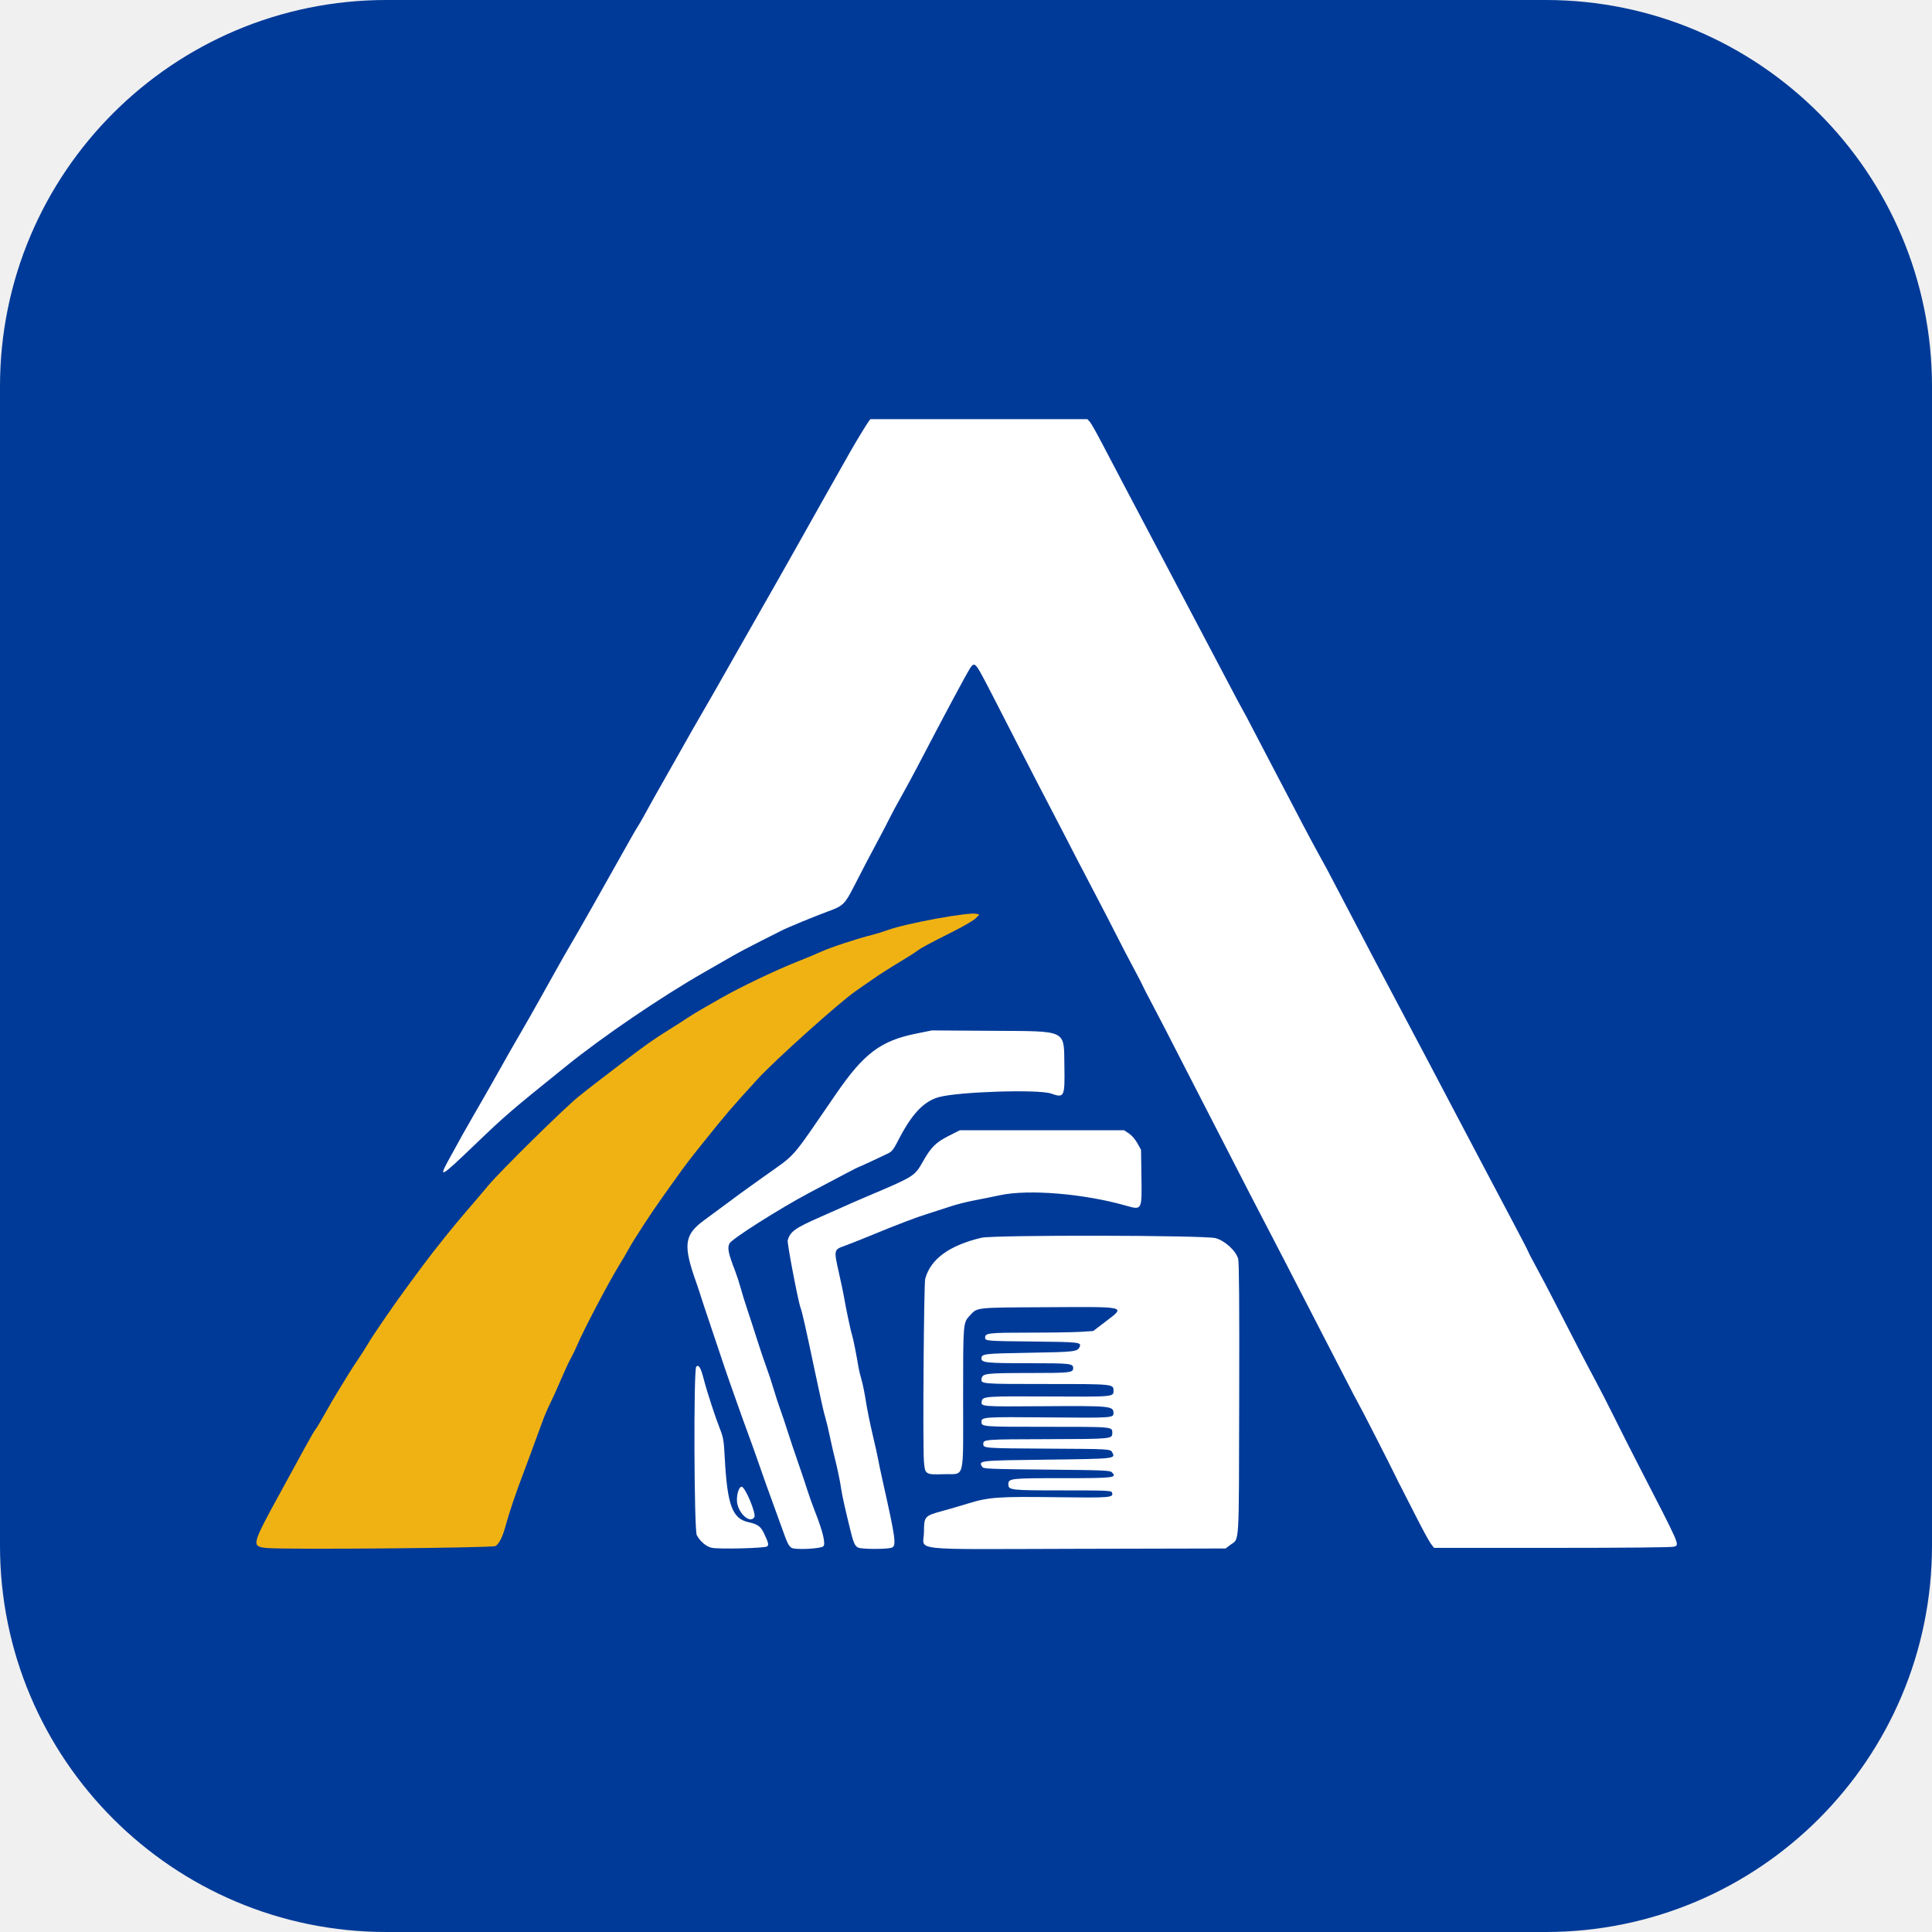
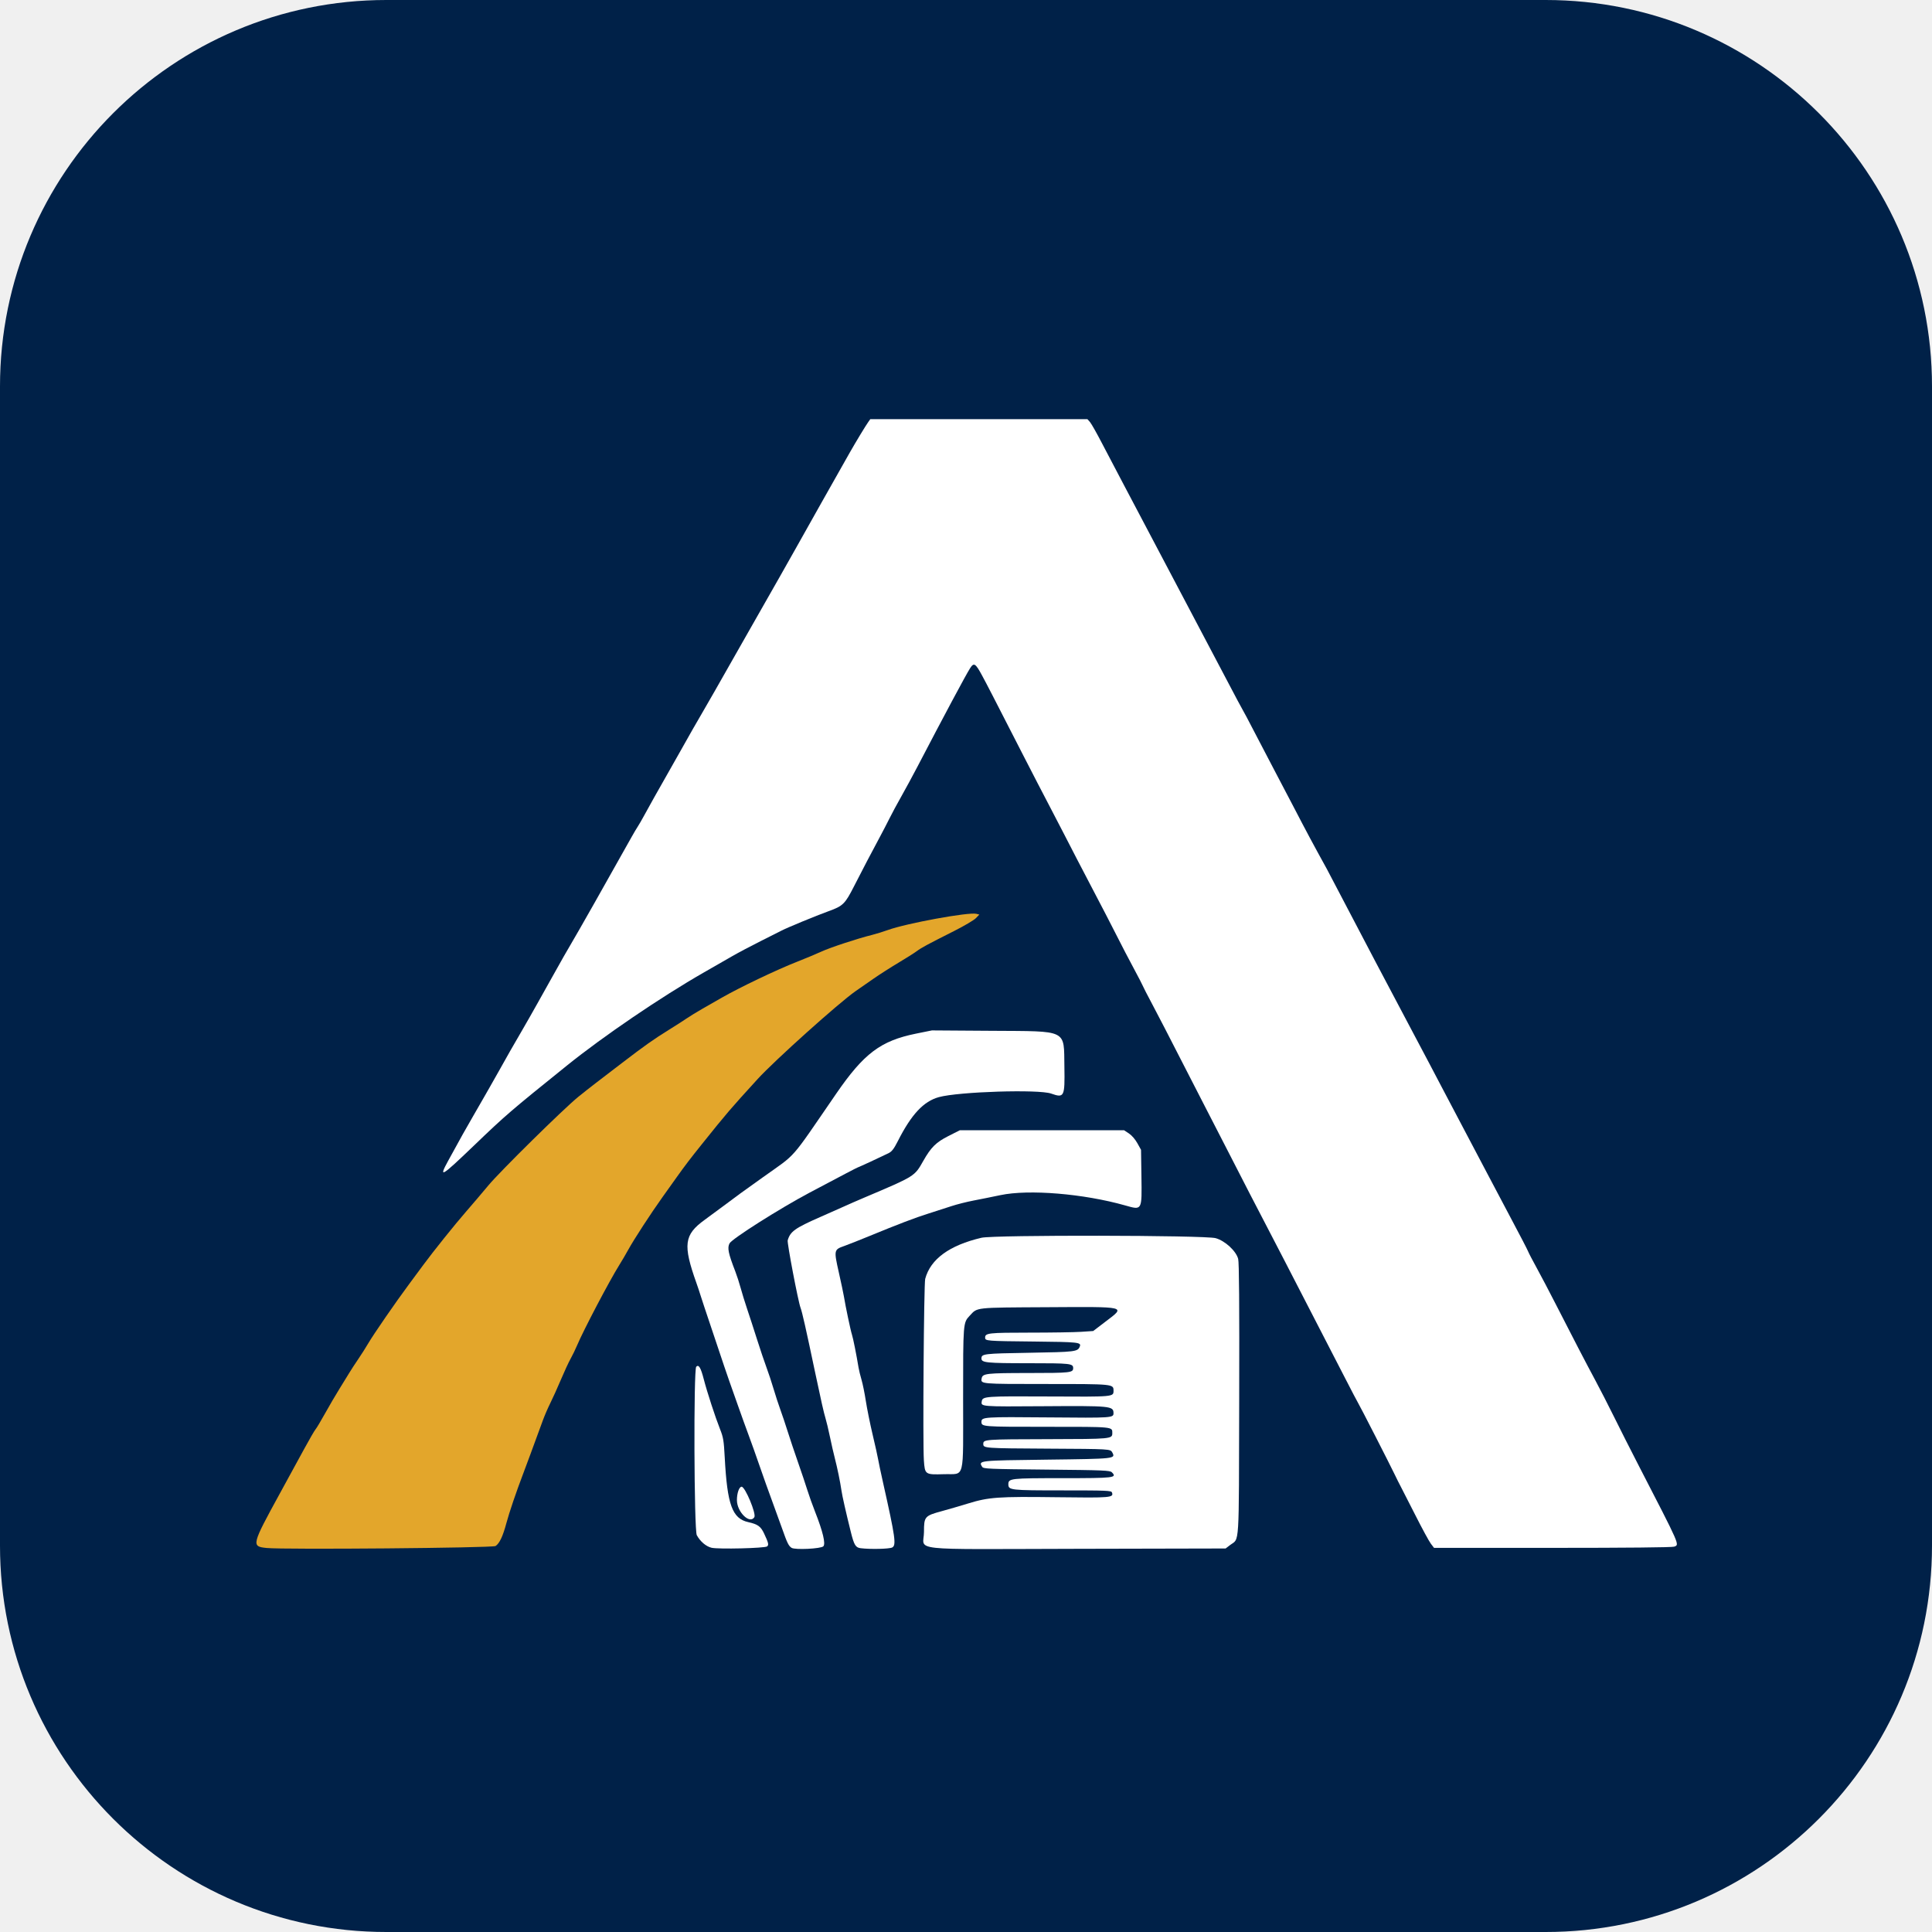
<svg xmlns="http://www.w3.org/2000/svg" viewBox="0 0 512 512" width="512" height="512">
-   <rect width="512" height="512" rx="102.4" fill="#003A98" />
+   <rect width="512" height="512" rx="102.4" fill="#002148" />
  <g transform="translate(40.70,-122.57) scale(0.32407,0.32407)">
    <path d="M501.74,1642.80C503.23,1641.56 502.82,1639.83 499.22,1632.20C496.49,1626.42 494.09,1624.70 486.35,1622.97C473.20,1620.05 469.12,1608.84 467.06,1570.00C466.33,1556.25 465.90,1553.65 463.26,1547.00C459.33,1537.11 452.65,1516.62 449.90,1506.00C447.46,1496.56 445.79,1493.81 443.76,1495.84C441.53,1498.07 441.97,1629.53 444.22,1633.64C447.05,1638.81 451.76,1642.82 456.27,1643.91C461.74,1645.23 499.94,1644.30 501.74,1642.80Z" fill="#FFFFFF" fill-rule="evenodd" />
    <path d="M547.70,1642.73C549.72,1640.70 547.32,1630.63 540.96,1614.50C538.79,1609.00 535.90,1600.90 534.54,1596.50C533.17,1592.10 529.77,1581.97 526.98,1574.00C524.18,1566.03 520.42,1554.78 518.60,1549.00C516.79,1543.22 514.07,1535.12 512.56,1531.00C511.05,1526.88 508.55,1519.22 507.01,1514.00C505.47,1508.78 502.87,1500.90 501.22,1496.50C499.57,1492.10 496.09,1481.75 493.47,1473.50C490.86,1465.25 487.20,1454.00 485.34,1448.50C483.49,1443.00 481.10,1435.27 480.04,1431.31C478.98,1427.36 477.01,1421.29 475.66,1417.81C469.98,1403.16 469.05,1398.64 471.00,1395.00C473.03,1391.20 512.19,1366.38 536.50,1353.49C562.27,1339.82 575.30,1333.00 575.61,1333.00C576.02,1333.00 596.11,1323.71 601.00,1321.26C603.74,1319.88 605.39,1317.74 608.60,1311.42C619.71,1289.49 629.66,1278.83 642.21,1275.39C658.46,1270.94 723.74,1268.88 734.00,1272.50C744.71,1276.28 745.24,1275.21 744.83,1250.67C744.30,1219.59 748.38,1221.60 685.00,1221.17L636.50,1220.84L623.51,1223.47C594.52,1229.36 580.88,1239.63 558.11,1272.74C519.59,1328.76 526.67,1320.68 498.40,1340.86C479.32,1354.48 478.02,1355.43 468.40,1362.66C463.39,1366.42 455.41,1372.31 450.66,1375.75C433.79,1387.97 432.74,1396.07 443.96,1427.54C445.13,1430.82 446.54,1435.08 447.11,1437.00C447.67,1438.92 452.01,1451.97 456.74,1466.00C461.47,1480.03 466.00,1493.53 466.80,1496.00C467.60,1498.47 469.38,1503.65 470.76,1507.50C472.14,1511.35 475.40,1520.58 478.01,1528.00C480.62,1535.42 484.43,1546.00 486.49,1551.50C488.55,1557.00 492.64,1568.47 495.58,1577.00C498.52,1585.53 503.01,1598.12 505.57,1605.00C508.12,1611.88 511.88,1622.22 513.91,1628.00C518.14,1640.04 519.34,1642.49 521.76,1643.99C524.62,1645.77 545.69,1644.74 547.70,1642.73Z" fill="#FFFFFF" fill-rule="evenodd" />
    <path d="M604.00,1643.69C607.50,1641.90 606.59,1635.47 596.50,1590.50C594.65,1582.25 592.85,1573.70 592.49,1571.50C592.13,1569.30 590.13,1560.30 588.04,1551.50C585.95,1542.70 583.45,1530.33 582.47,1524.00C581.50,1517.67 579.90,1509.80 578.92,1506.50C577.93,1503.20 576.84,1498.70 576.48,1496.50C574.82,1486.32 572.00,1472.22 571.07,1469.50C570.04,1466.50 565.74,1446.05 564.54,1438.50C564.19,1436.30 562.32,1427.44 560.38,1418.82C556.26,1400.49 556.33,1400.12 564.73,1397.16C567.90,1396.04 577.25,1392.35 585.50,1388.95C609.27,1379.16 622.71,1374.05 634.00,1370.49C639.77,1368.67 648.10,1365.99 652.50,1364.53C656.90,1363.08 665.00,1361.03 670.50,1359.98C676.00,1358.94 685.90,1356.94 692.50,1355.55C715.75,1350.65 760.48,1354.34 794.50,1363.96C808.49,1367.92 808.23,1368.37 807.82,1340.19L807.50,1318.50L804.51,1313.11C802.74,1309.90 799.93,1306.66 797.59,1305.11L793.65,1302.50L726.48,1302.50L659.31,1302.50L649.91,1307.25C639.90,1312.31 635.72,1316.45 629.46,1327.50C622.23,1340.29 622.84,1339.91 581.50,1357.44C575.45,1360.00 568.25,1363.15 565.50,1364.42C562.75,1365.69 553.52,1369.79 545.00,1373.52C524.58,1382.45 520.55,1385.35 518.55,1392.57C517.98,1394.65 527.10,1442.50 529.05,1447.64C530.41,1451.20 533.38,1464.37 540.98,1500.50C545.71,1522.97 548.14,1533.73 549.47,1538.00C550.24,1540.47 551.85,1547.22 553.05,1553.00C554.25,1558.78 556.07,1566.73 557.09,1570.67C559.16,1578.65 561.52,1590.15 562.50,1597.00C563.14,1601.48 566.15,1614.81 570.18,1631.00C572.84,1641.71 574.08,1643.76 578.23,1644.28C586.21,1645.26 601.61,1644.91 604.00,1643.69Z" fill="#FFFFFF" fill-rule="evenodd" />
    <path d="M880.35,1641.68C888.15,1635.74 887.47,1646.61 887.77,1522.71C887.96,1444.23 887.71,1410.62 886.93,1407.67C885.21,1401.17 876.18,1392.87 868.49,1390.73C859.76,1388.29 687.22,1388.00 677.00,1390.41C650.76,1396.59 635.35,1407.84 631.00,1424.00C629.91,1428.05 628.95,1558.52 629.91,1572.34C630.73,1584.12 630.87,1584.21 646.38,1583.75C663.77,1583.23 662.00,1590.27 662.00,1521.54C662.00,1459.82 661.99,1459.94 667.38,1454.16C673.90,1447.19 670.81,1447.53 730.04,1447.20C797.12,1446.81 795.07,1446.31 778.37,1459.05L768.38,1466.67L758.44,1467.33C752.97,1467.69 733.96,1467.99 716.18,1467.99C682.89,1468.00 680.00,1468.32 680.00,1472.02C680.00,1474.81 680.65,1474.87 720.27,1475.27C756.24,1475.64 758.74,1475.91 757.45,1479.27C755.79,1483.60 753.99,1483.82 715.96,1484.46C678.70,1485.09 677.00,1485.29 677.00,1489.15C677.00,1492.57 681.25,1493.00 715.49,1493.00C749.78,1493.00 752.00,1493.24 752.00,1497.00C752.00,1500.75 749.77,1501.00 715.68,1501.01C681.10,1501.03 677.93,1501.38 677.18,1505.32C676.27,1510.03 675.97,1510.00 729.90,1510.00C784.88,1510.00 785.00,1510.01 785.00,1515.43C785.00,1520.54 785.44,1520.50 732.11,1520.20C680.57,1519.91 677.95,1520.09 677.26,1524.03C676.47,1528.57 675.90,1528.52 728.22,1528.16C782.38,1527.78 784.91,1528.02 784.98,1533.68C785.04,1537.75 784.39,1537.79 731.62,1537.31C679.42,1536.83 677.00,1536.99 677.00,1540.84C677.00,1544.98 677.32,1545.00 730.50,1545.00C785.32,1545.00 784.00,1544.87 784.00,1550.16C784.00,1554.92 783.24,1554.99 731.82,1555.10C679.81,1555.21 678.50,1555.30 678.50,1558.97C678.50,1562.53 679.10,1562.57 731.50,1562.86C782.31,1563.13 782.47,1563.14 783.96,1565.93C786.76,1571.15 786.68,1571.16 730.54,1571.86C674.39,1572.55 674.34,1572.56 677.61,1577.75C678.63,1579.37 682.58,1579.54 730.32,1580.00C777.15,1580.45 782.09,1580.66 783.63,1582.20C788.14,1586.71 785.73,1587.00 743.10,1587.00C700.68,1587.00 699.00,1587.19 699.00,1592.00C699.00,1596.81 700.67,1597.00 743.25,1597.00C779.27,1597.00 783.12,1597.16 783.69,1598.64C785.35,1602.96 782.98,1603.16 738.56,1602.58C690.74,1601.96 682.96,1602.51 666.06,1607.71C659.70,1609.67 650.05,1612.48 644.61,1613.96C630.56,1617.78 630.00,1618.43 630.00,1630.92C630.00,1646.92 613.38,1645.08 755.35,1644.77L876.66,1644.50L880.35,1641.68Z" fill="#FFFFFF" fill-rule="evenodd" />
    <path d="M1243.43,1643.02C1247.95,1641.31 1248.94,1643.55 1213.85,1575.50C1207.89,1563.95 1199.13,1546.62 1194.38,1537.00C1189.63,1527.38 1182.71,1513.88 1179.00,1507.00C1171.75,1493.55 1159.87,1470.68 1146.01,1443.50C1141.24,1434.15 1134.55,1421.43 1131.15,1415.24C1127.74,1409.05 1124.52,1402.87 1124.00,1401.51C1123.48,1400.14 1117.60,1388.78 1110.92,1376.26C1104.24,1363.74 1095.38,1346.97 1091.23,1339.00C1087.09,1331.03 1078.31,1314.38 1071.72,1302.00C1065.14,1289.62 1056.72,1273.65 1053.02,1266.50C1049.31,1259.35 1038.87,1239.55 1029.80,1222.50C1011.58,1188.23 986.04,1139.74 970.81,1110.50C965.37,1100.05 960.29,1090.38 959.53,1089.00C948.37,1068.78 942.58,1057.96 932.49,1038.50C929.07,1031.90 921.87,1018.17 916.50,1008.00C911.12,997.83 903.44,983.12 899.43,975.32C895.42,967.52 891.48,960.10 890.68,958.82C889.88,957.54 884.28,947.05 878.24,935.50C872.20,923.95 848.46,878.95 825.50,835.50C802.54,792.05 780.14,749.52 775.72,741.00C771.31,732.48 766.78,724.49 765.67,723.25L763.65,721.00L674.87,721.00L586.09,721.00L584.49,723.25C582.33,726.28 574.44,739.31 569.36,748.23C561.46,762.12 529.67,818.54 525.54,826.00C521.39,833.49 509.59,854.28 478.99,908.00C470.06,923.67 460.85,939.88 458.53,944.00C456.21,948.12 451.93,955.55 449.03,960.50C443.79,969.43 438.83,978.14 430.21,993.50C427.74,997.90 423.87,1004.74 421.61,1008.70C412.97,1023.84 404.60,1038.75 401.23,1045.00C399.30,1048.58 396.97,1052.62 396.04,1054.00C395.11,1055.38 392.85,1059.20 391.00,1062.50C370.73,1098.76 346.95,1140.74 341.16,1150.47C337.77,1156.17 334.90,1161.21 325.52,1178.00C323.21,1182.12 318.05,1191.35 314.05,1198.50C310.06,1205.65 304.42,1215.55 301.53,1220.50C293.76,1233.82 288.87,1242.39 282.98,1253.00C280.09,1258.22 276.26,1264.97 274.49,1268.00C272.72,1271.03 270.14,1275.53 268.76,1278.00C267.39,1280.47 263.89,1286.55 260.99,1291.50C256.14,1299.79 250.78,1309.37 240.88,1327.50C232.91,1342.09 235.09,1340.80 261.78,1315.21C288.06,1290.00 291.54,1287.00 338.06,1249.54C367.98,1225.44 414.81,1193.61 450.00,1173.45C457.43,1169.20 467.77,1163.26 473.00,1160.25C478.23,1157.24 488.80,1151.64 496.50,1147.80C504.20,1143.96 511.73,1140.16 513.24,1139.36C517.69,1136.99 541.73,1127.06 552.00,1123.35C563.77,1119.10 565.42,1117.48 572.79,1103.00C579.30,1090.21 587.46,1074.62 594.00,1062.50C596.37,1058.10 599.87,1051.35 601.78,1047.50C603.68,1043.65 608.04,1035.55 611.47,1029.50C614.89,1023.45 620.75,1012.65 624.48,1005.50C646.18,963.90 664.11,930.35 667.64,924.78C670.82,919.75 672.09,920.52 677.64,930.86C682.22,939.38 684.59,943.99 710.97,995.50C718.29,1009.80 728.19,1028.92 732.97,1038.00C737.75,1047.08 743.24,1057.65 745.17,1061.50C747.10,1065.35 751.39,1073.67 754.70,1080.00C776.38,1121.43 785.52,1139.05 789.34,1146.74C791.74,1151.56 797.14,1161.92 801.35,1169.76C805.56,1177.60 809.00,1184.25 809.00,1184.53C809.00,1184.81 812.64,1191.89 817.10,1200.27C821.55,1208.65 831.38,1227.65 838.94,1242.50C846.50,1257.35 855.63,1275.12 859.22,1282.00C862.81,1288.88 871.26,1305.30 877.99,1318.50C884.73,1331.70 893.05,1347.90 896.48,1354.50C899.92,1361.10 906.22,1373.25 910.50,1381.50C914.77,1389.75 921.08,1401.90 924.51,1408.50C933.88,1426.55 961.86,1480.80 973.75,1504.00C979.53,1515.28 984.59,1524.95 985.00,1525.50C985.94,1526.79 1011.44,1576.63 1015.18,1584.50C1016.75,1587.80 1018.78,1591.85 1019.69,1593.50C1020.60,1595.15 1025.96,1605.64 1031.59,1616.80C1037.23,1627.97 1043.02,1638.65 1044.47,1640.55L1047.10,1644.00L1143.99,1644.00C1204.52,1644.00 1241.83,1643.63 1243.43,1643.02Z" fill="#FFFFFF" fill-rule="evenodd" />
    <path d="M491.28,1618.92C493.01,1616.17 483.76,1594.00 480.88,1594.00C478.85,1594.00 477.00,1599.29 477.03,1605.00C477.07,1614.68 487.52,1624.89 491.28,1618.92Z" fill="#FFFFFF" fill-rule="evenodd" />
    <path d="M604.00,1292.26C604.00,1274.99 622.11,1261.91 652.29,1257.40C657.36,1256.65 665.70,1255.06 670.84,1253.87C686.02,1250.36 708.66,1252.86 716.06,1258.85C721.19,1263.00 718.63,1263.33 687.60,1262.60C643.26,1261.55 633.29,1262.85 622.21,1271.16C615.16,1276.45 611.65,1281.53 608.86,1290.52C606.02,1299.69 604.00,1300.41 604.00,1292.26Z" fill="#FFFFFF" fill-rule="evenodd" />
  </g>
  <g transform="translate(40.70,-122.57) scale(0.32407,0.32407)">
-     <path d="M279.66,1642.49C282.88,1640.38 285.64,1634.55 288.52,1623.74C290.84,1615.03 296.55,1598.24 302.55,1582.50C304.90,1576.34 309.97,1562.59 318.42,1539.50C319.83,1535.65 322.56,1529.35 324.49,1525.50C326.42,1521.65 330.28,1513.10 333.07,1506.50C335.86,1499.90 339.42,1492.20 340.99,1489.40C342.57,1486.59 344.99,1481.59 346.38,1478.29C351.63,1465.82 372.82,1425.51 380.96,1412.50C383.03,1409.20 386.33,1403.58 388.29,1400.00C392.82,1391.76 406.60,1370.58 416.15,1357.20C420.19,1351.53 425.65,1343.88 428.28,1340.20C434.59,1331.35 438.87,1325.75 448.50,1313.73C468.96,1288.21 471.35,1285.42 493.97,1260.63C507.85,1245.42 560.44,1198.23 574.08,1188.73C577.06,1186.66 583.55,1182.15 588.50,1178.71C593.45,1175.26 602.67,1169.36 609.00,1165.58C615.33,1161.81 622.07,1157.54 624.00,1156.11C627.86,1153.23 632.35,1150.80 654.56,1139.60C662.85,1135.42 670.89,1130.68 672.45,1129.05L675.27,1126.11L672.84,1125.50C666.59,1123.93 615.70,1133.24 600.50,1138.74C596.65,1140.13 590.80,1141.94 587.50,1142.76C575.67,1145.69 553.36,1153.04 546.00,1156.43C541.88,1158.33 533.10,1161.99 526.50,1164.58C509.78,1171.12 479.08,1185.78 464.50,1194.17C460.65,1196.38 453.68,1200.38 449.00,1203.04C444.32,1205.70 438.48,1209.28 436.00,1211.00C433.52,1212.71 426.99,1216.90 421.48,1220.31C409.14,1227.94 401.59,1233.27 383.08,1247.45C375.14,1253.53 365.42,1260.97 361.47,1264.00C357.51,1267.03 351.15,1272.04 347.33,1275.14C335.25,1284.95 283.40,1336.03 273.75,1347.63C268.66,1353.75 260.43,1363.42 255.45,1369.13C246.57,1379.30 228.41,1401.95 220.50,1412.72C218.30,1415.72 213.10,1422.75 208.94,1428.34C198.12,1442.89 179.83,1469.42 175.52,1476.80C173.50,1480.26 169.78,1486.11 167.26,1489.80C164.73,1493.48 161.45,1498.53 159.97,1501.00C158.49,1503.47 154.89,1509.33 151.97,1514.00C149.05,1518.67 143.78,1527.67 140.26,1534.00C136.75,1540.32 133.23,1546.19 132.45,1547.05C131.67,1547.91 127.50,1555.11 123.17,1563.06C118.85,1571.00 110.01,1587.17 103.54,1599.00C80.03,1641.93 79.81,1642.81 92.50,1644.10C106.72,1645.55 277.24,1644.07 279.66,1642.49Z" fill="#F0B213" fill-rule="evenodd" />
+     <path d="M279.66,1642.49C282.88,1640.38 285.64,1634.55 288.52,1623.74C290.84,1615.03 296.55,1598.24 302.55,1582.50C304.90,1576.34 309.97,1562.59 318.42,1539.50C319.83,1535.65 322.56,1529.35 324.49,1525.50C326.42,1521.65 330.28,1513.10 333.07,1506.50C335.86,1499.90 339.42,1492.20 340.99,1489.40C342.57,1486.59 344.99,1481.59 346.38,1478.29C351.63,1465.82 372.82,1425.51 380.96,1412.50C383.03,1409.20 386.33,1403.58 388.29,1400.00C392.82,1391.76 406.60,1370.58 416.15,1357.20C420.19,1351.53 425.65,1343.88 428.28,1340.20C434.59,1331.35 438.87,1325.75 448.50,1313.73C468.96,1288.21 471.35,1285.42 493.97,1260.63C507.85,1245.42 560.44,1198.23 574.08,1188.73C577.06,1186.66 583.55,1182.15 588.50,1178.71C593.45,1175.26 602.67,1169.36 609.00,1165.58C615.33,1161.81 622.07,1157.54 624.00,1156.11C627.86,1153.23 632.35,1150.80 654.56,1139.60C662.85,1135.42 670.89,1130.68 672.45,1129.05L675.27,1126.11L672.84,1125.50C666.59,1123.93 615.70,1133.24 600.50,1138.74C596.65,1140.13 590.80,1141.94 587.50,1142.76C575.67,1145.69 553.36,1153.04 546.00,1156.43C541.88,1158.33 533.10,1161.99 526.50,1164.58C509.78,1171.12 479.08,1185.78 464.50,1194.17C460.65,1196.38 453.68,1200.38 449.00,1203.04C444.32,1205.70 438.48,1209.28 436.00,1211.00C433.52,1212.71 426.99,1216.90 421.48,1220.31C409.14,1227.94 401.59,1233.27 383.08,1247.45C375.14,1253.53 365.42,1260.97 361.47,1264.00C357.51,1267.03 351.15,1272.04 347.33,1275.14C335.25,1284.95 283.40,1336.03 273.75,1347.63C268.66,1353.75 260.43,1363.42 255.45,1369.13C246.57,1379.30 228.41,1401.95 220.50,1412.72C218.30,1415.72 213.10,1422.75 208.94,1428.34C198.12,1442.89 179.83,1469.42 175.52,1476.80C173.50,1480.26 169.78,1486.11 167.26,1489.80C164.73,1493.48 161.45,1498.53 159.97,1501.00C158.49,1503.47 154.89,1509.33 151.97,1514.00C149.05,1518.67 143.78,1527.67 140.26,1534.00C136.75,1540.32 133.23,1546.19 132.45,1547.05C131.67,1547.91 127.50,1555.11 123.17,1563.06C118.85,1571.00 110.01,1587.17 103.54,1599.00C80.03,1641.93 79.81,1642.81 92.50,1644.10C106.72,1645.55 277.24,1644.07 279.66,1642.49Z" fill="#E3A62B" fill-rule="evenodd" />
  </g>
</svg>
